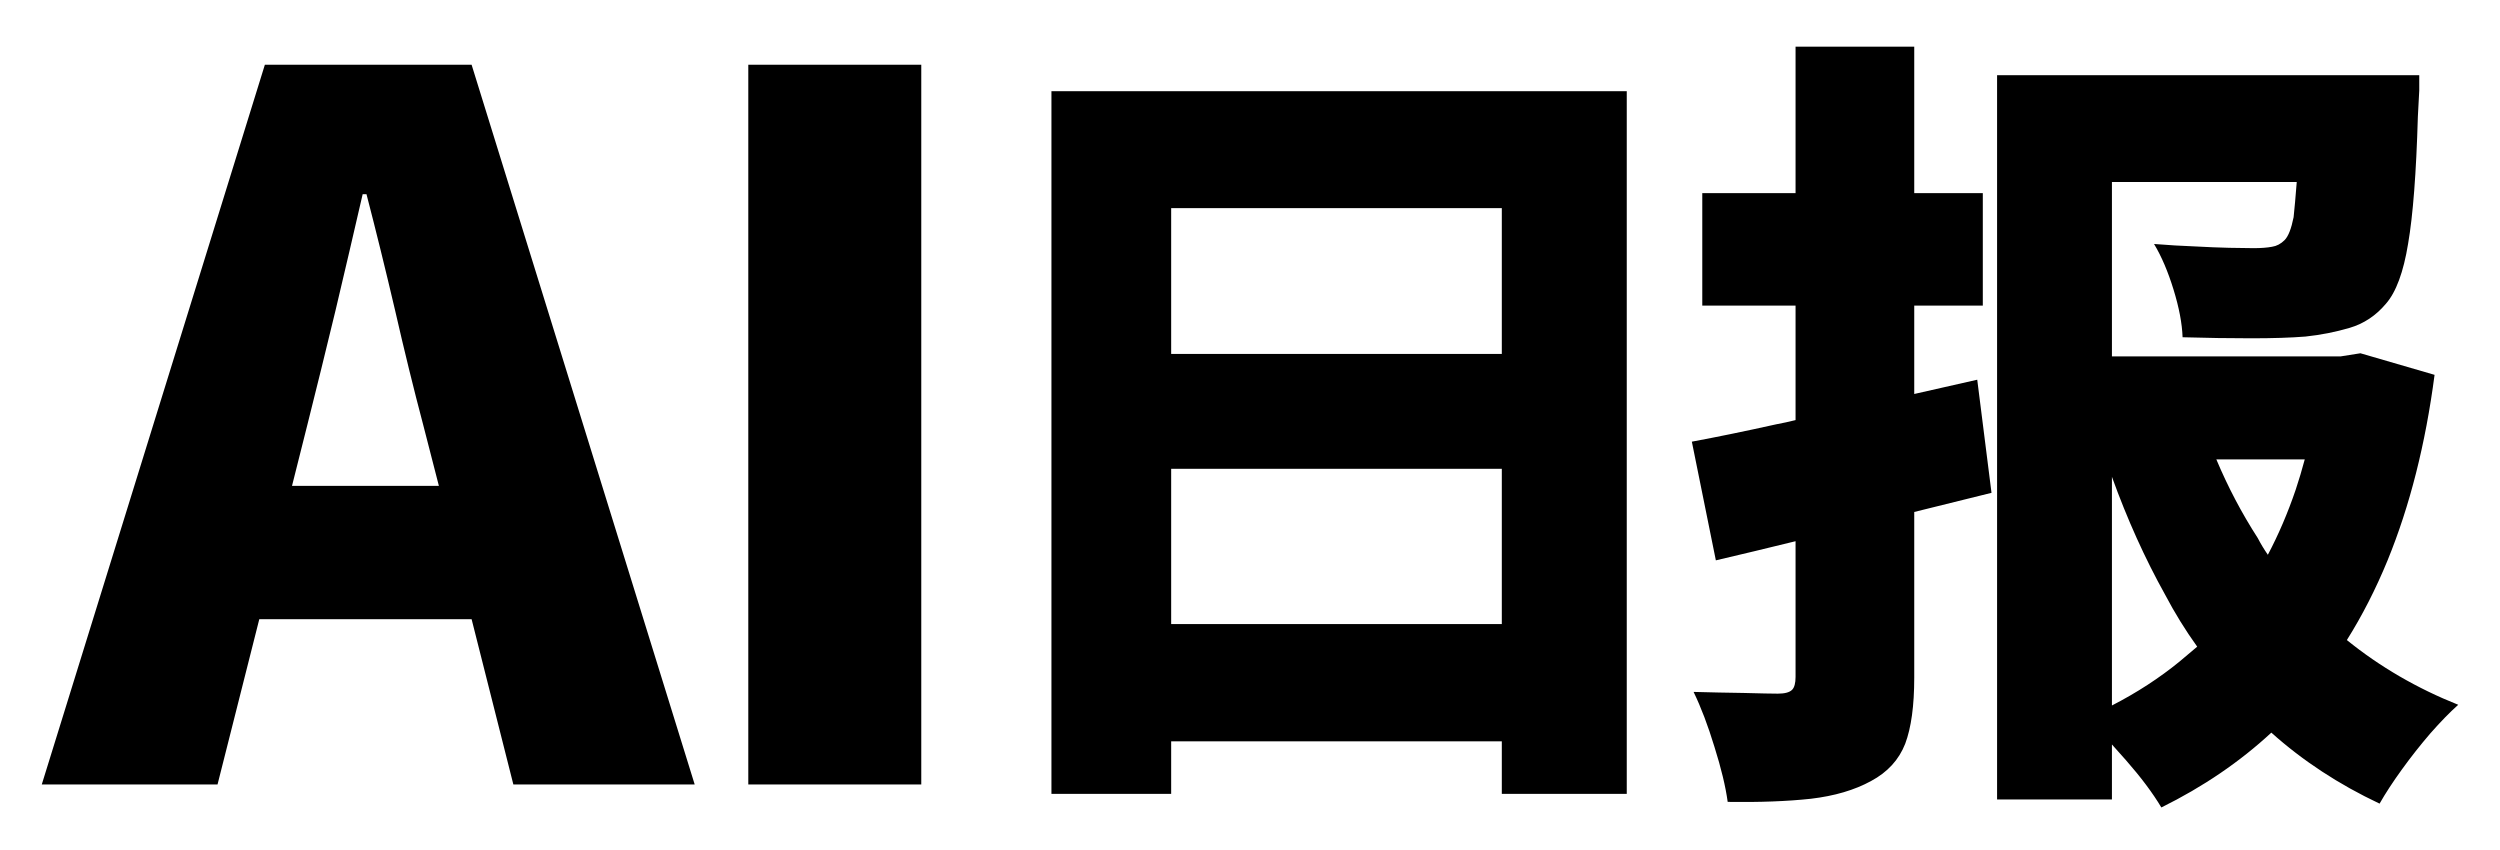
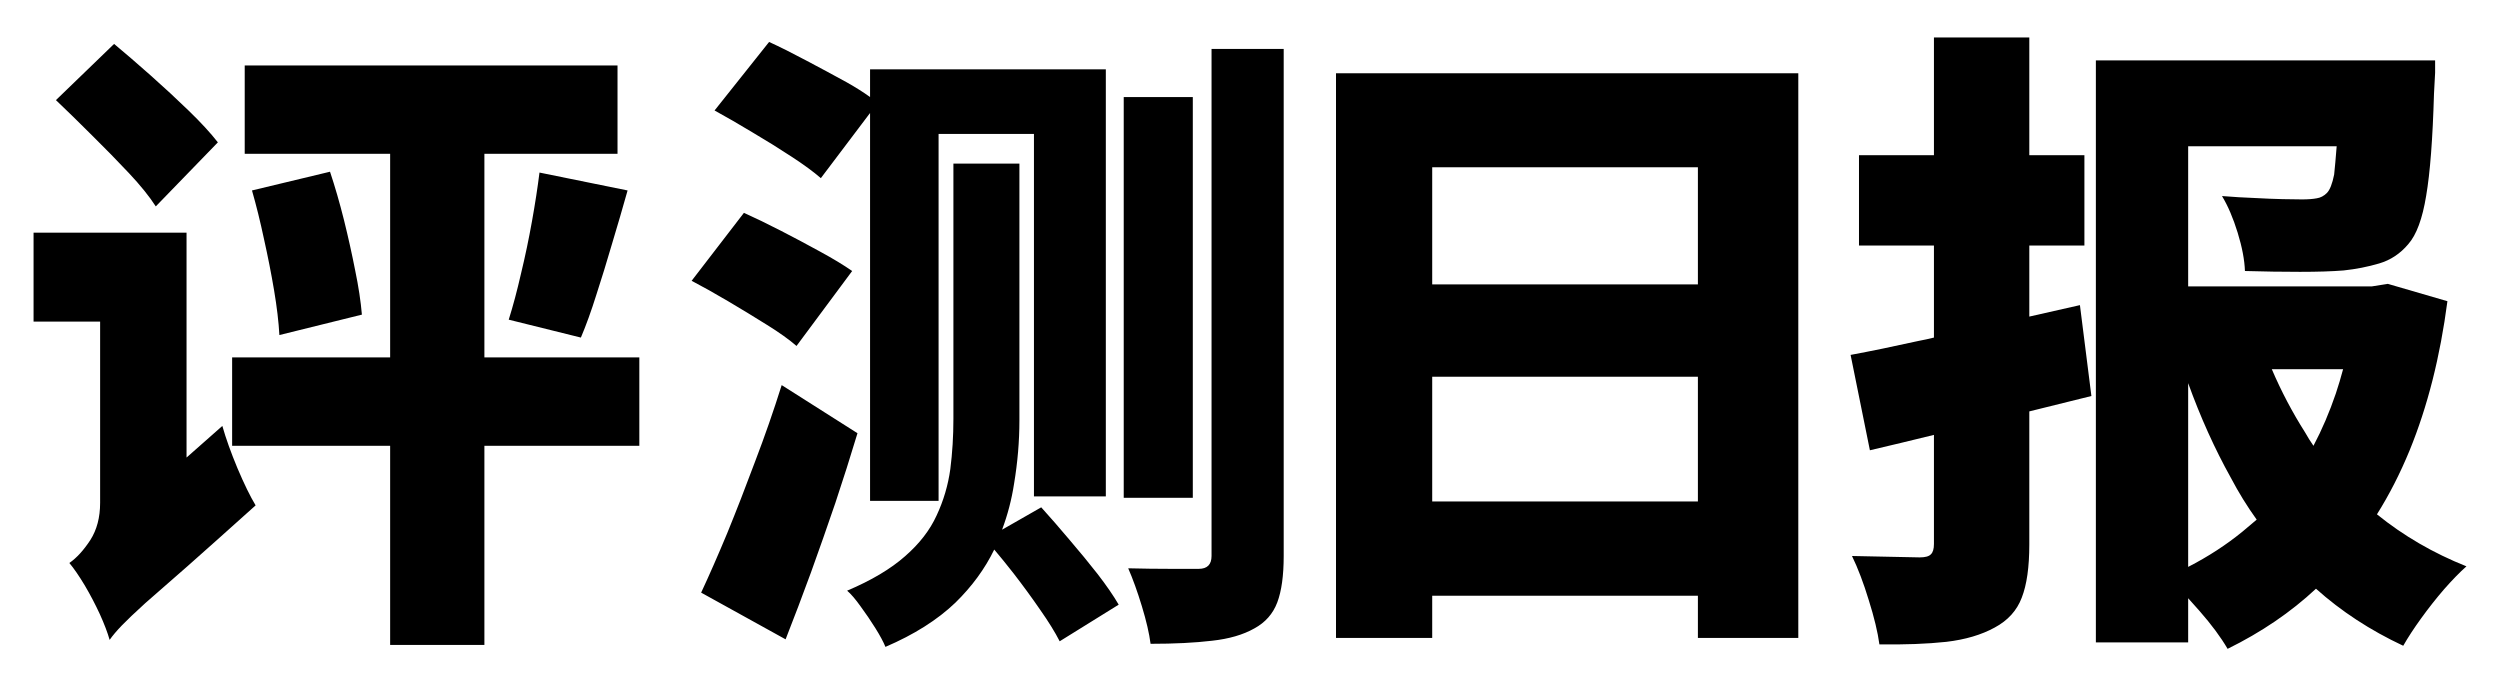
- <svg xmlns="http://www.w3.org/2000/svg" viewBox="0 -122.0 718.3 244.0">
-   <path id="accent" d="M62.5 103.4L12 103.4L76.1-103.4L135.5-103.4L199.6 103.4L147.5 103.4L135.5 55.9L74.5 55.9L62.5 103.4ZM83.9 17.6L126.1 17.6L121.6 0.1Q117.5-15.4 113.5-32.9Q109.4-50.4 105.3-66.2L105.3-66.2L104.2-66.2Q100.5-50.1 96.4-32.8Q92.2-15.4 88.3 0.1L88.3 0.1L83.9 17.6Z M264.7 103.4L215.0 103.4L215.0-103.4L264.7-103.4L264.7 103.4Z" />
-   <path id="ink" d="M302.1 106.1L302.1-95.8L467.4-95.8L467.4 106.1L431.5 106.1L431.5 91.0L336.5 91.0L336.5 106.1L302.1 106.1ZM336.5 57.3L431.5 57.3L431.5 12.7L336.5 12.7L336.5 57.3ZM336.5-20.3L431.5-20.3L431.5-62.2L336.5-62.2L336.5-20.3Z M573.8 107.7L573.8-100.4L695.1-100.4L695.1-96.0Q694.9-91.5 694.7-88.5L694.7-88.5Q694.0-64.2 691.9-52.0Q689.9-39.7 685.5-34.7Q681.2-29.6 675.1-27.8Q669.0-26.0 662.4-25.3L662.4-25.3Q656.2-24.8 646.8-24.8Q637.4-24.8 627.1-25.1L627.1-25.1Q626.9-31.0 624.5-38.8Q622.1-46.6 618.9-51.9L618.9-51.9Q625.1-51.4 630.6-51.2Q636.1-50.9 640.5-50.8Q645.0-50.7 647.5-50.7L647.5-50.7Q650.7-50.7 652.8-51.1Q654.8-51.4 656.4-53.0Q658.0-54.6 659.0-59.6L659.0-59.6Q659.4-63.3 659.9-69.7L659.9-69.7L606.8-69.7L606.8-19.6L672.5-19.6L678.2-20.5L699.5-14.3Q695.6 15.5 686.0 39.0L686.0 39.0Q680.9 51.4 674.3 61.9L674.3 61.9Q688.5 73.4 706.3 80.5L706.3 80.5Q702.7 83.7 698.3 88.7Q694.0 93.7 690.1 99.1Q686.2 104.5 683.7 108.9L683.7 108.9Q666.1 100.6 652.6 88.5L652.6 88.5Q639.0 101.1 621.0 110L621.0 110Q617.3 103.8 610.9 96.5L610.9 96.5Q608.8 94.2 606.8 91.9L606.8 91.9L606.8 107.7L573.8 107.7ZM493.0 39.0L486.1 4.9Q496.9 2.9 510.4-0.1L510.4-0.1Q513.1-0.6 515.9-1.3L515.9-1.3L515.9-34.2L489.1-34.2L489.1-66.5L515.9-66.5L515.9-108.6L550.0-108.6L550.0-66.5L569.7-66.5L569.7-34.2L550.0-34.2L550.0-8.8Q559.1-10.9 568.1-12.9L568.1-12.9L572.2 19.6Q561.2 22.3 550.0 25.1L550.0 25.1L550.0 72.7Q550.0 84.8 547.4 91.7Q544.7 98.6 537.6 102.4Q530.5 106.3 520.3 107.5Q510.2 108.6 496.4 108.4L496.4 108.4Q495.5 101.8 492.6 92.6Q489.8 83.4 486.6 76.8L486.6 76.8Q493.7 77.0 501.0 77.1Q508.3 77.3 510.8 77.3L510.8 77.3Q513.8 77.3 514.9 76.2Q515.9 75.2 515.9 72.5L515.9 72.5L515.9 33.5Q503.7 36.5 493.0 39.0L493.0 39.0ZM631.3 63.8L631.3 63.8Q626.2 56.7 622.1 48.9L622.1 48.9Q613.4 33.3 606.8 15.0L606.8 15.0L606.8 80.7Q617.5 75.2 626.2 68.1L626.2 68.1Q628.7 66.0 631.3 63.8ZM662.2 10.0L636.8 10.0Q641.8 21.9 648.7 32.6L648.7 32.6Q650.0 35.1 651.6 37.4L651.6 37.4Q656.2 28.7 659.6 18.7L659.6 18.7Q661.0 14.5 662.2 10.0L662.2 10.0Z" />
+ <svg xmlns="http://www.w3.org/2000/svg" viewBox="0 -122.0 893.9 244.0">
+   <path id="accent" d="M83.0 37.4L83.0 5.8L139.5 5.8L139.5-67.0L87.5-67.0L87.5-98.6L220.8-98.6L220.8-67.0L173.2-67.0L173.2 5.8L228.6 5.8L228.6 37.4L173.2 37.4L173.2 108.6L139.5 108.6L139.5 37.4L83.0 37.4ZM39.2 106.8L39.2 106.8Q38.1 102.9 35.7 97.6Q33.3 92.4 30.3 87.3Q27.3 82.3 24.8 79.3L24.8 79.3Q28.7 76.6 32.3 71.1Q35.8 65.6 35.8 57.8L35.8 57.8L35.8-7.0L12-7.0L12-38.8L66.7-38.8L66.7 41.6L79.5 30.3Q81.4 37.0 84.9 45.4Q88.5 53.9 91.4 58.7L91.4 58.7Q76.6 72.0 67.1 80.4Q57.6 88.7 51.9 93.7Q46.3 98.8 43.6 101.6Q40.8 104.5 39.2 106.8ZM192.9-60.3L192.9-60.3L224.4-53.9Q221.7-44.3 218.8-34.7Q216.0-25.1 213.2-16.5Q210.5-7.9 207.7-1.3L207.7-1.3L181.9-7.7Q184.2-15.0 186.3-24.2Q188.5-33.3 190.2-42.8Q191.9-52.3 192.9-60.3ZM20.0-86.2L20.0-86.2L40.8-106.3Q46.8-101.3 53.9-95.0Q61.0-88.7 67.5-82.4Q74.0-76.1 77.9-71.1L77.9-71.1L55.7-48.2Q52.3-53.5 46.1-60.1Q39.9-66.7 32.9-73.6Q26.0-80.5 20.0-86.2ZM90.1-53.9L90.1-53.9L118.0-60.6Q120.7-52.5 123.0-43.3Q125.3-34.0 127.0-25.3Q128.8-16.6 129.4-9.5L129.4-9.5L99.9-2.2Q99.5-9.3 98.0-18.2Q96.5-27.1 94.4-36.5Q92.4-45.9 90.1-53.9Z M311.1-87.3L311.1-97.2L395.4-97.2L395.4 55.5L369.7 55.5L369.7-74.1L335.6-74.1L335.6 57.1L311.1 57.1L311.1-81.6L293.5-58.3Q289.6-61.7 283.0-66.0Q276.3-70.4 269.0-74.7Q261.7-79.1 255.5-82.5L255.5-82.5L275.0-107.0Q280.9-104.3 288.2-100.4Q295.6-96.5 302.7-92.6L302.7-92.6Q307.5-89.9 311.1-87.3L311.1-87.3ZM433.2 76.8L433.2-104.5L459.0-104.5L459.0 76.8Q459.0 87.3 456.7 93.4Q454.4 99.5 448.5 102.7L448.5 102.7Q442.5 106.1 433.4 107.1Q424.2 108.2 411.4 108.2L411.4 108.2Q410.7 102.7 408.3 94.8Q405.9 86.9 403.4 81.2L403.4 81.2Q411.4 81.4 418.7 81.4L418.7 81.4L428.6 81.4Q433.2 81.4 433.2 76.8L433.2 76.8ZM340.9 27.8L340.9-63.5L364.5-63.5L364.5 28.3Q364.5 39.5 362.6 50.9L362.6 50.9Q361.3 59.4 358.3 67.4L358.3 67.4L372.3 59.4Q377.1 64.7 382.4 71.0Q387.8 77.3 392.5 83.3Q397.2 89.4 400.0 94.2L400.0 94.2L378.9 107.3Q376.4 102.4 371.9 96.0Q367.5 89.6 362.4 83.0L362.4 83.0Q358.8 78.4 355.5 74.5L355.5 74.5Q350.5 84.8 341.6 93.5L341.6 93.5Q332.0 102.7 316.6 109.3L316.6 109.3Q315.5 106.6 313.0 102.6Q310.5 98.6 307.7 94.8Q305.0 91.0 302.9 89.2L302.9 89.2Q315.9 83.7 323.6 76.9Q331.3 70.2 334.9 62.3Q338.6 54.4 339.8 45.7Q340.9 37.0 340.9 27.8L340.9 27.8ZM401.8 56.0L401.8-87.3L426.5-87.3L426.5 56.0L401.8 56.0ZM280.9 106.6L250.7 89.9Q255.0 80.7 260.0 68.7Q264.9 56.7 270.0 43.0Q275.2 29.4 279.5 15.7L279.5 15.7L306.6 32.9Q302.9 45.2 298.7 57.8Q294.4 70.4 290.0 82.6Q285.5 94.9 280.9 106.6L280.9 106.6ZM247.3-21.6L247.3-21.6L266.0-45.9Q272.0-43.2 279.2-39.5Q286.4-35.8 293.3-32.0Q300.1-28.3 304.7-25.1L304.7-25.1L284.8 1.7Q280.9-1.7 274.3-5.8Q267.6-10.0 260.5-14.2Q253.4-18.4 247.3-21.6Z" />
+   <path id="ink" d="M477.7 106.1L477.7-95.8L643.0-95.8L643.0 106.1L607.1 106.1L607.1 91.0L512.1 91.0L512.1 106.1L477.7 106.1ZM512.1 57.3L607.1 57.3L607.1 12.7L512.1 12.7L512.1 57.3ZM512.1-20.3L607.1-20.3L607.1-62.2L512.1-62.2L512.1-20.3Z M749.4 107.7L749.4-100.4L870.7-100.4L870.7-96.0Q870.5-91.5 870.3-88.5L870.3-88.5Q869.6-64.2 867.5-52.0Q865.5-39.7 861.1-34.7Q856.8-29.6 850.7-27.8Q844.6-26.0 838.0-25.3L838.0-25.3Q831.8-24.8 822.4-24.8Q813.0-24.8 802.7-25.1L802.7-25.1Q802.5-31.0 800.1-38.8Q797.7-46.6 794.5-51.9L794.5-51.9Q800.7-51.4 806.2-51.2Q811.7-50.9 816.1-50.8Q820.6-50.7 823.1-50.7L823.1-50.7Q826.3-50.7 828.4-51.1Q830.4-51.4 832.0-53.0Q833.6-54.6 834.6-59.6L834.6-59.6Q835.0-63.3 835.5-69.7L835.5-69.7L782.4-69.7L782.4-19.6L848.1-19.6L853.8-20.5L875.1-14.3Q871.2 15.5 861.6 39.0L861.6 39.0Q856.5 51.4 849.9 61.9L849.9 61.9Q864.1 73.4 881.9 80.5L881.9 80.5Q878.3 83.7 873.9 88.7Q869.6 93.7 865.7 99.1Q861.8 104.5 859.3 108.9L859.3 108.9Q841.6 100.6 828.1 88.5L828.1 88.5Q814.6 101.1 796.5 110L796.5 110Q792.9 103.8 786.5 96.5L786.5 96.5Q784.4 94.2 782.4 91.9L782.4 91.9L782.4 107.7L749.4 107.7ZM668.6 39.0L661.7 4.9Q672.5 2.9 686.0-0.1L686.0-0.1Q688.7-0.6 691.5-1.3L691.5-1.3L691.5-34.2L664.7-34.2L664.7-66.5L691.5-66.5L691.5-108.6L725.6-108.6L725.6-66.5L745.3-66.5L745.3-34.2L725.6-34.2L725.6-8.8Q734.7-10.9 743.7-12.9L743.7-12.9L747.8 19.6Q736.8 22.3 725.6 25.1L725.6 25.1L725.6 72.7Q725.6 84.8 722.9 91.7Q720.3 98.6 713.2 102.4Q706.1 106.3 695.9 107.5Q685.7 108.6 672.0 108.4L672.0 108.4Q671.1 101.8 668.2 92.6Q665.4 83.4 662.2 76.8L662.2 76.8Q669.3 77.0 676.6 77.1Q683.9 77.3 686.4 77.3L686.4 77.3Q689.4 77.3 690.4 76.2Q691.5 75.2 691.5 72.5L691.5 72.5L691.5 33.5Q679.3 36.5 668.6 39.0L668.6 39.0ZM806.9 63.8L806.9 63.8Q801.8 56.7 797.7 48.9L797.7 48.9Q789.0 33.3 782.4 15.0L782.4 15.0L782.4 80.7Q793.1 75.2 801.8 68.1L801.8 68.1Q804.3 66.0 806.9 63.8ZM837.8 10.0L812.3 10.0Q817.4 21.9 824.2 32.6L824.2 32.6Q825.6 35.1 827.2 37.4L827.2 37.4Q831.8 28.7 835.2 18.7L835.2 18.7Q836.6 14.5 837.8 10.0L837.8 10.0Z" />
</svg>
